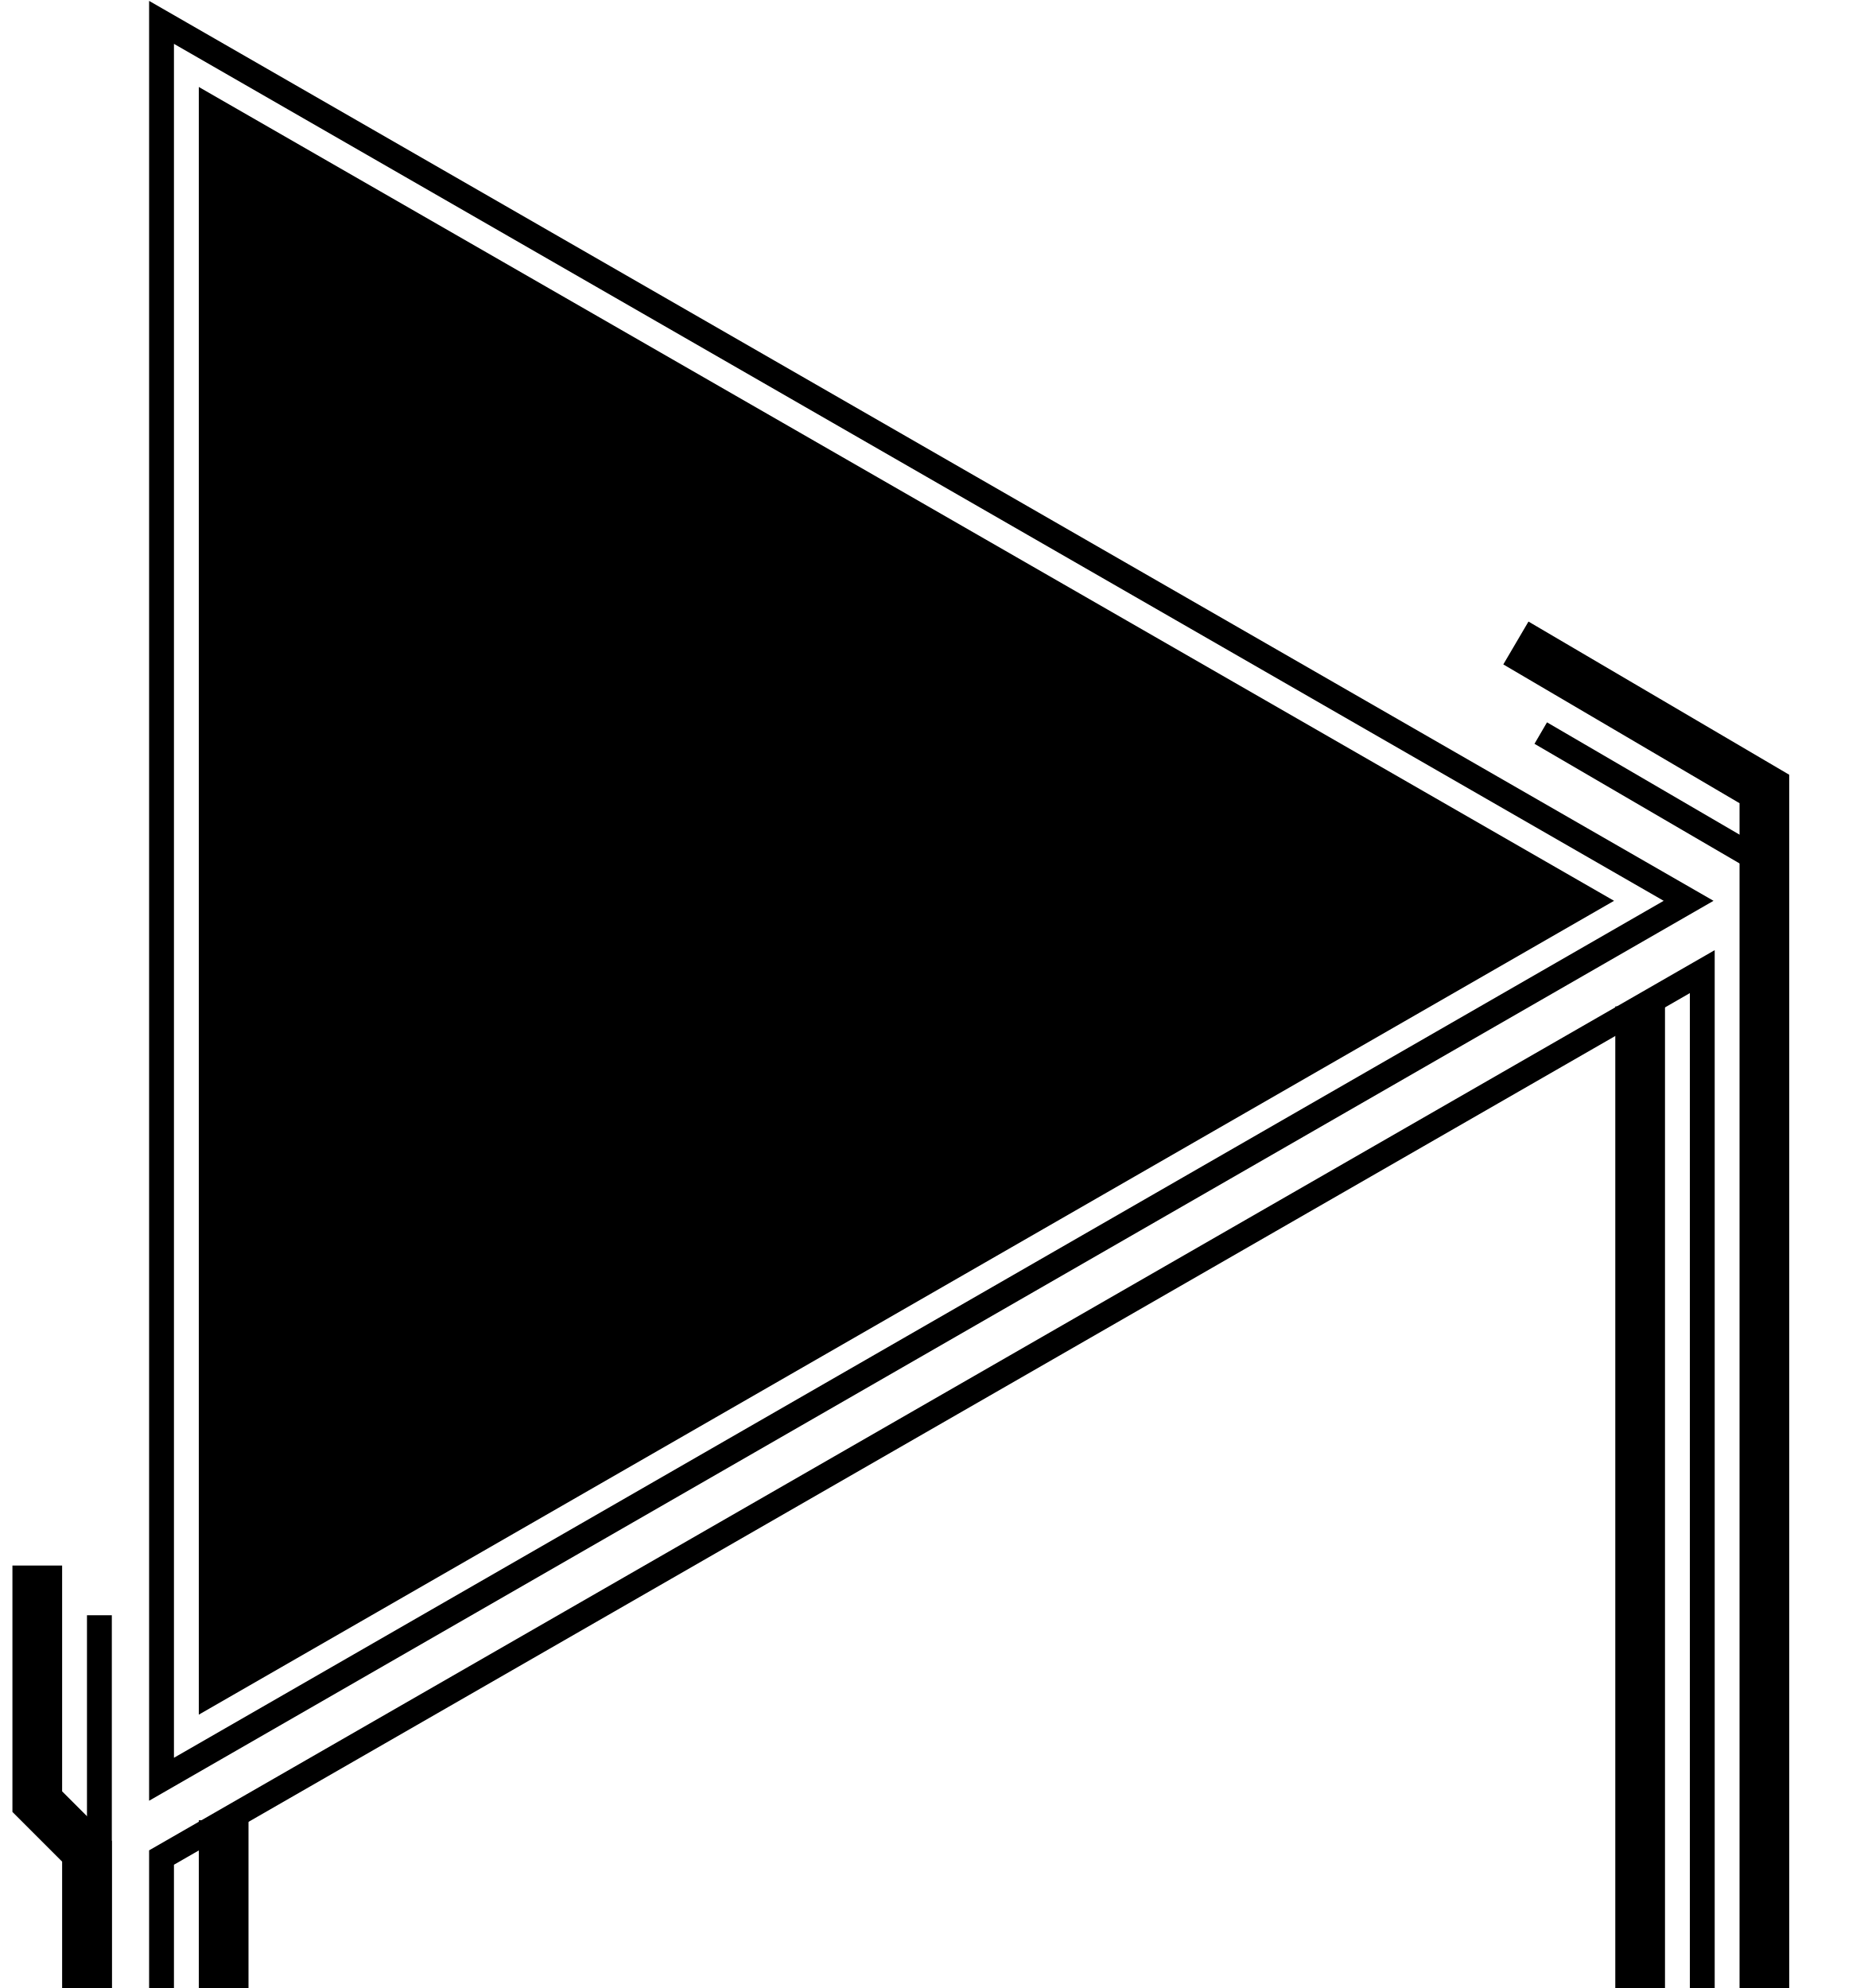
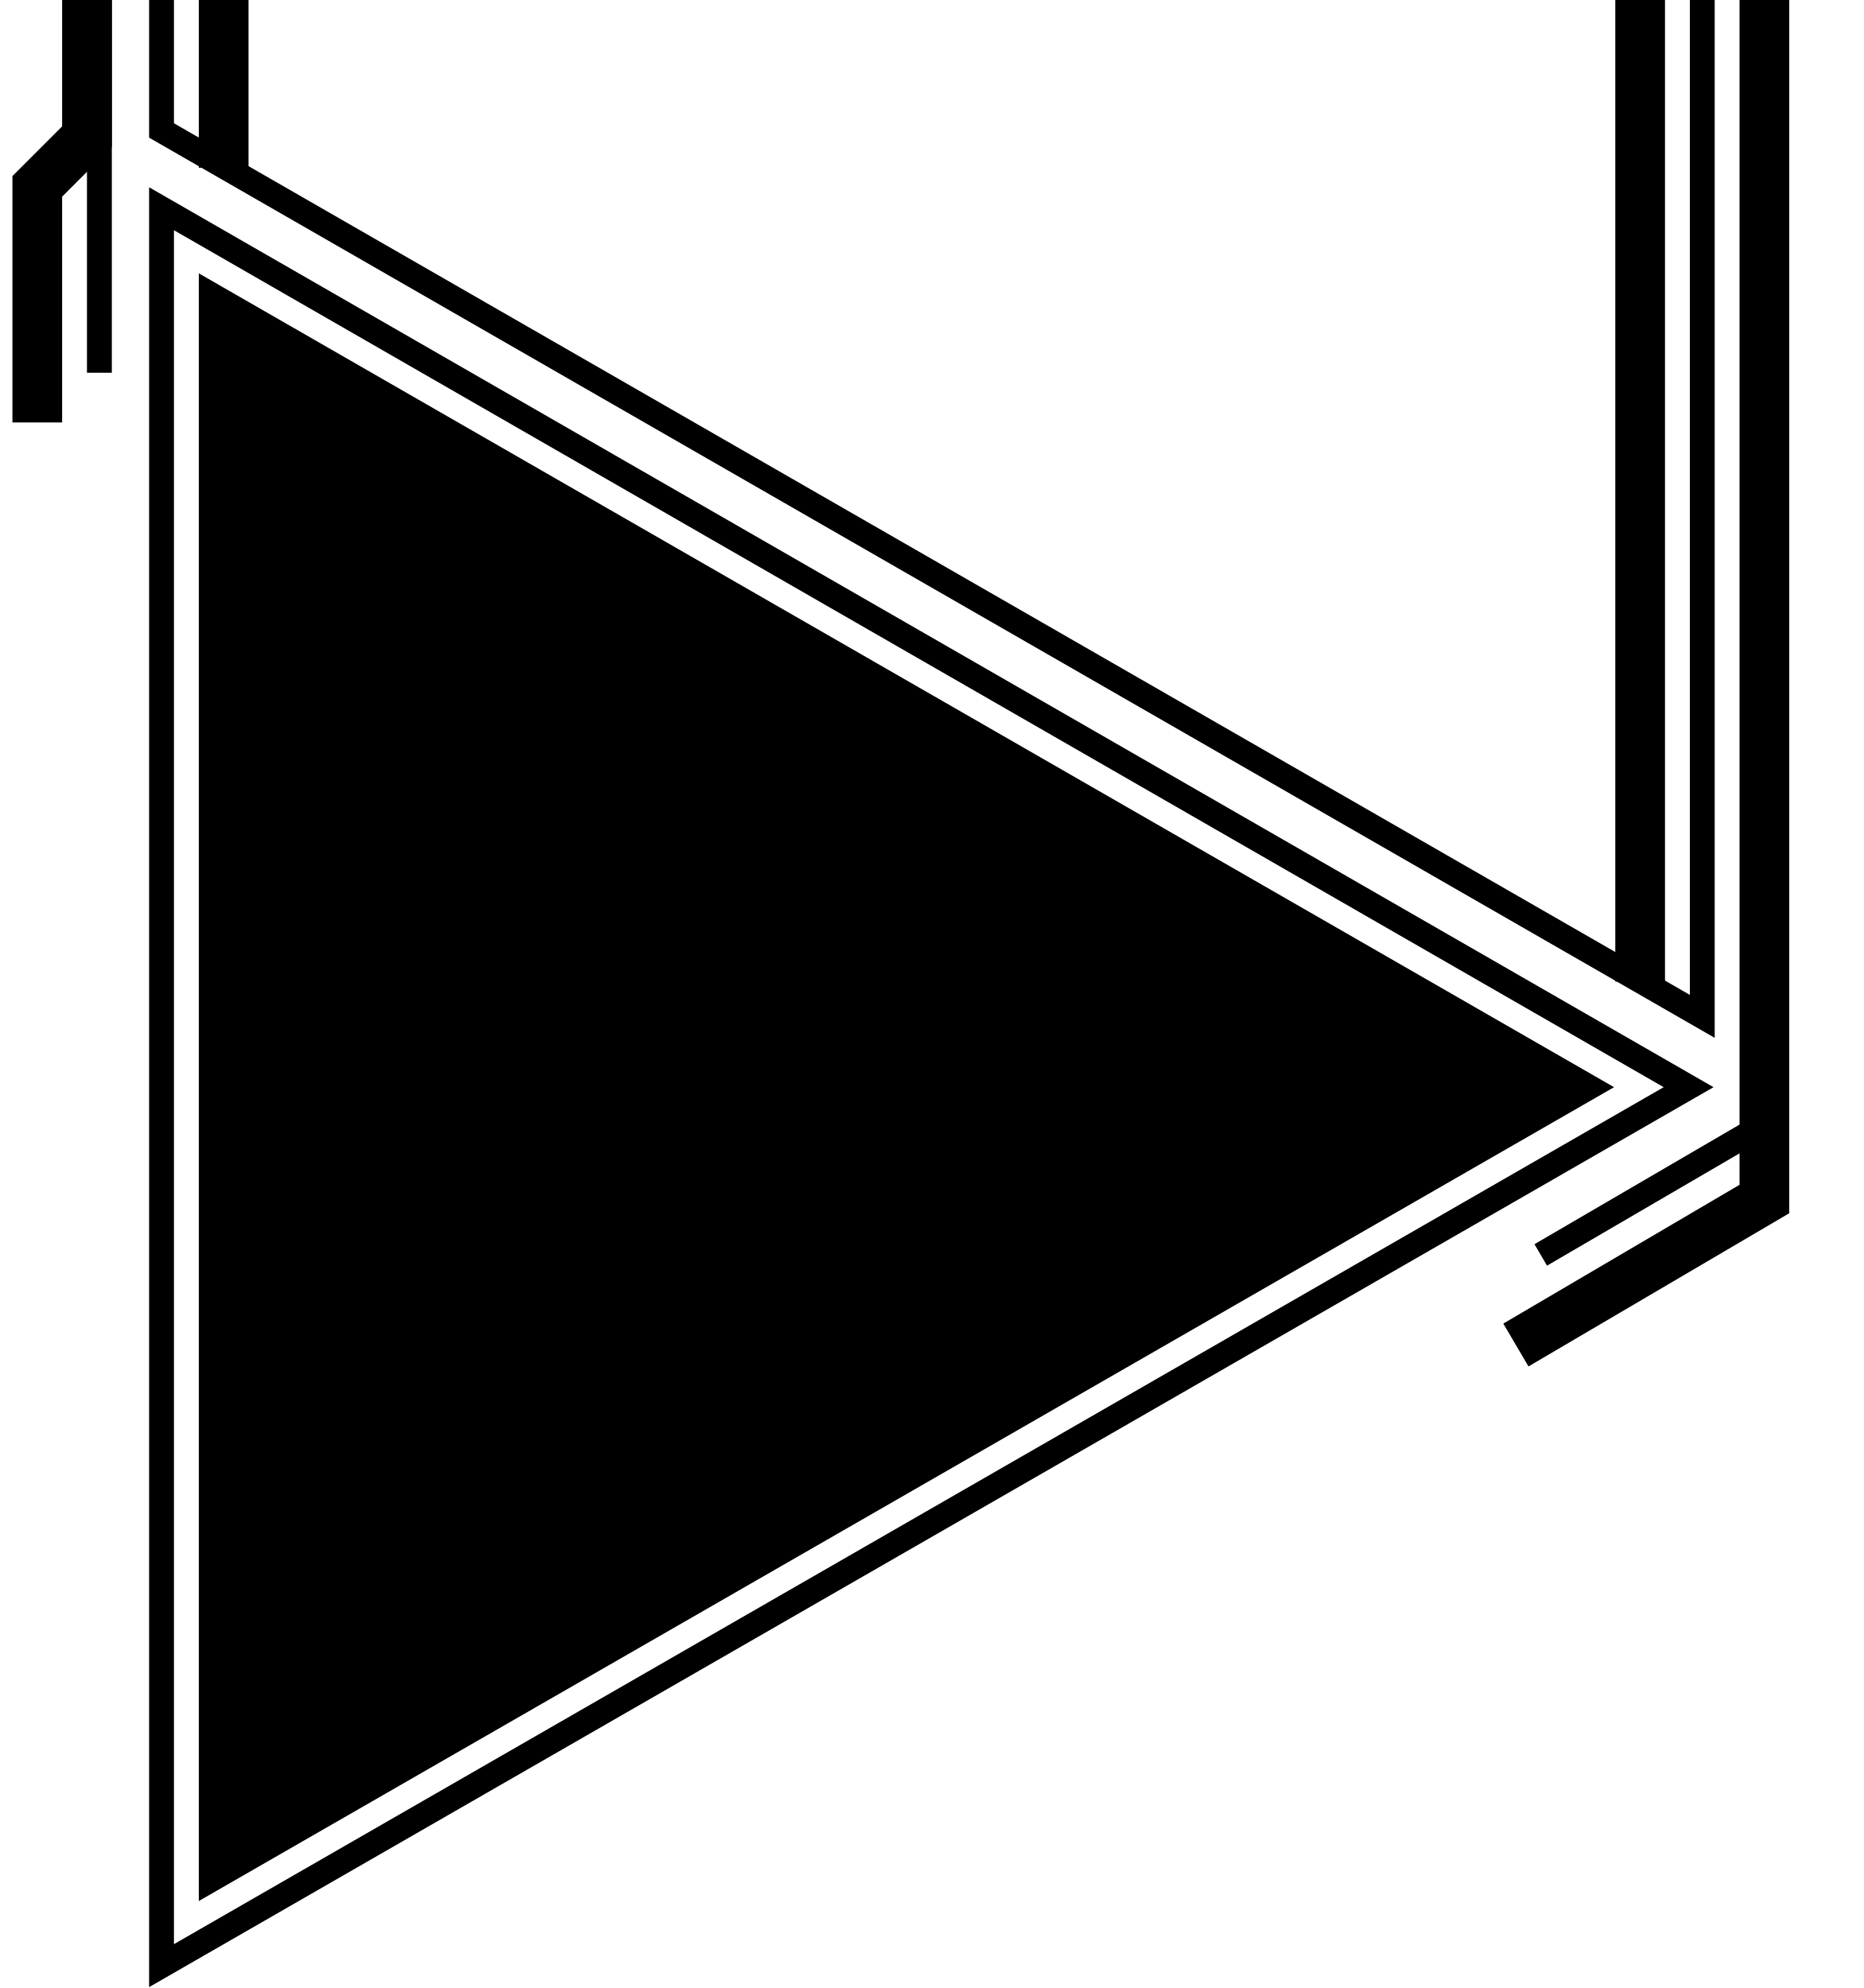
<svg xmlns="http://www.w3.org/2000/svg" width="150" height="160">
-   <polygon points="16,7 16,138 129.9,72.5" />
+   <polygon points="16,22 16,153 129.9,87.5" />
  <g stroke="black" fill="none">
    <g stroke-width="2">
-       <polygon fill="none" points="13,1.8 13,143.2 135.9,72.5" />
-       <path d="M13,160 v-10.5 l124,-71.3 v81.8" />
-       <line x1="8" y1="160" x2="8" y2="130" />
-       <line x1="142" y1="69.5" x2="124" y2="59" />
+       <polygon fill="none" points="13,16.8 13,158.2 135.9,87.5" />
+       <path d="M13,0 v10.5 l124,71.3 v-81.8" />
+       <line x1="8" y1="0" x2="8" y2="30" />
+       <line x1="142" y1="90.5" x2="124" y2="101" />
    </g>
    <g stroke-width="4">
-       <path d="M7,160 v-11 l-4,-4 v-19" />
-       <line x1="18" y1="160" x2="18" y2="146.5" />
-       <line x1="132" y1="160" x2="132" y2="81" />
-       <path d="M142,160 v-96.5 l-20,-11.75" />
+       <path d="M7,0 v11 l-4,4 v19" />
+       <line x1="18" y1="0" x2="18" y2="13.5" />
+       <line x1="132" y1="0" x2="132" y2="79" />
+       <path d="M142,0 v96.5 l-20,11.75" />
    </g>
  </g>
</svg>
